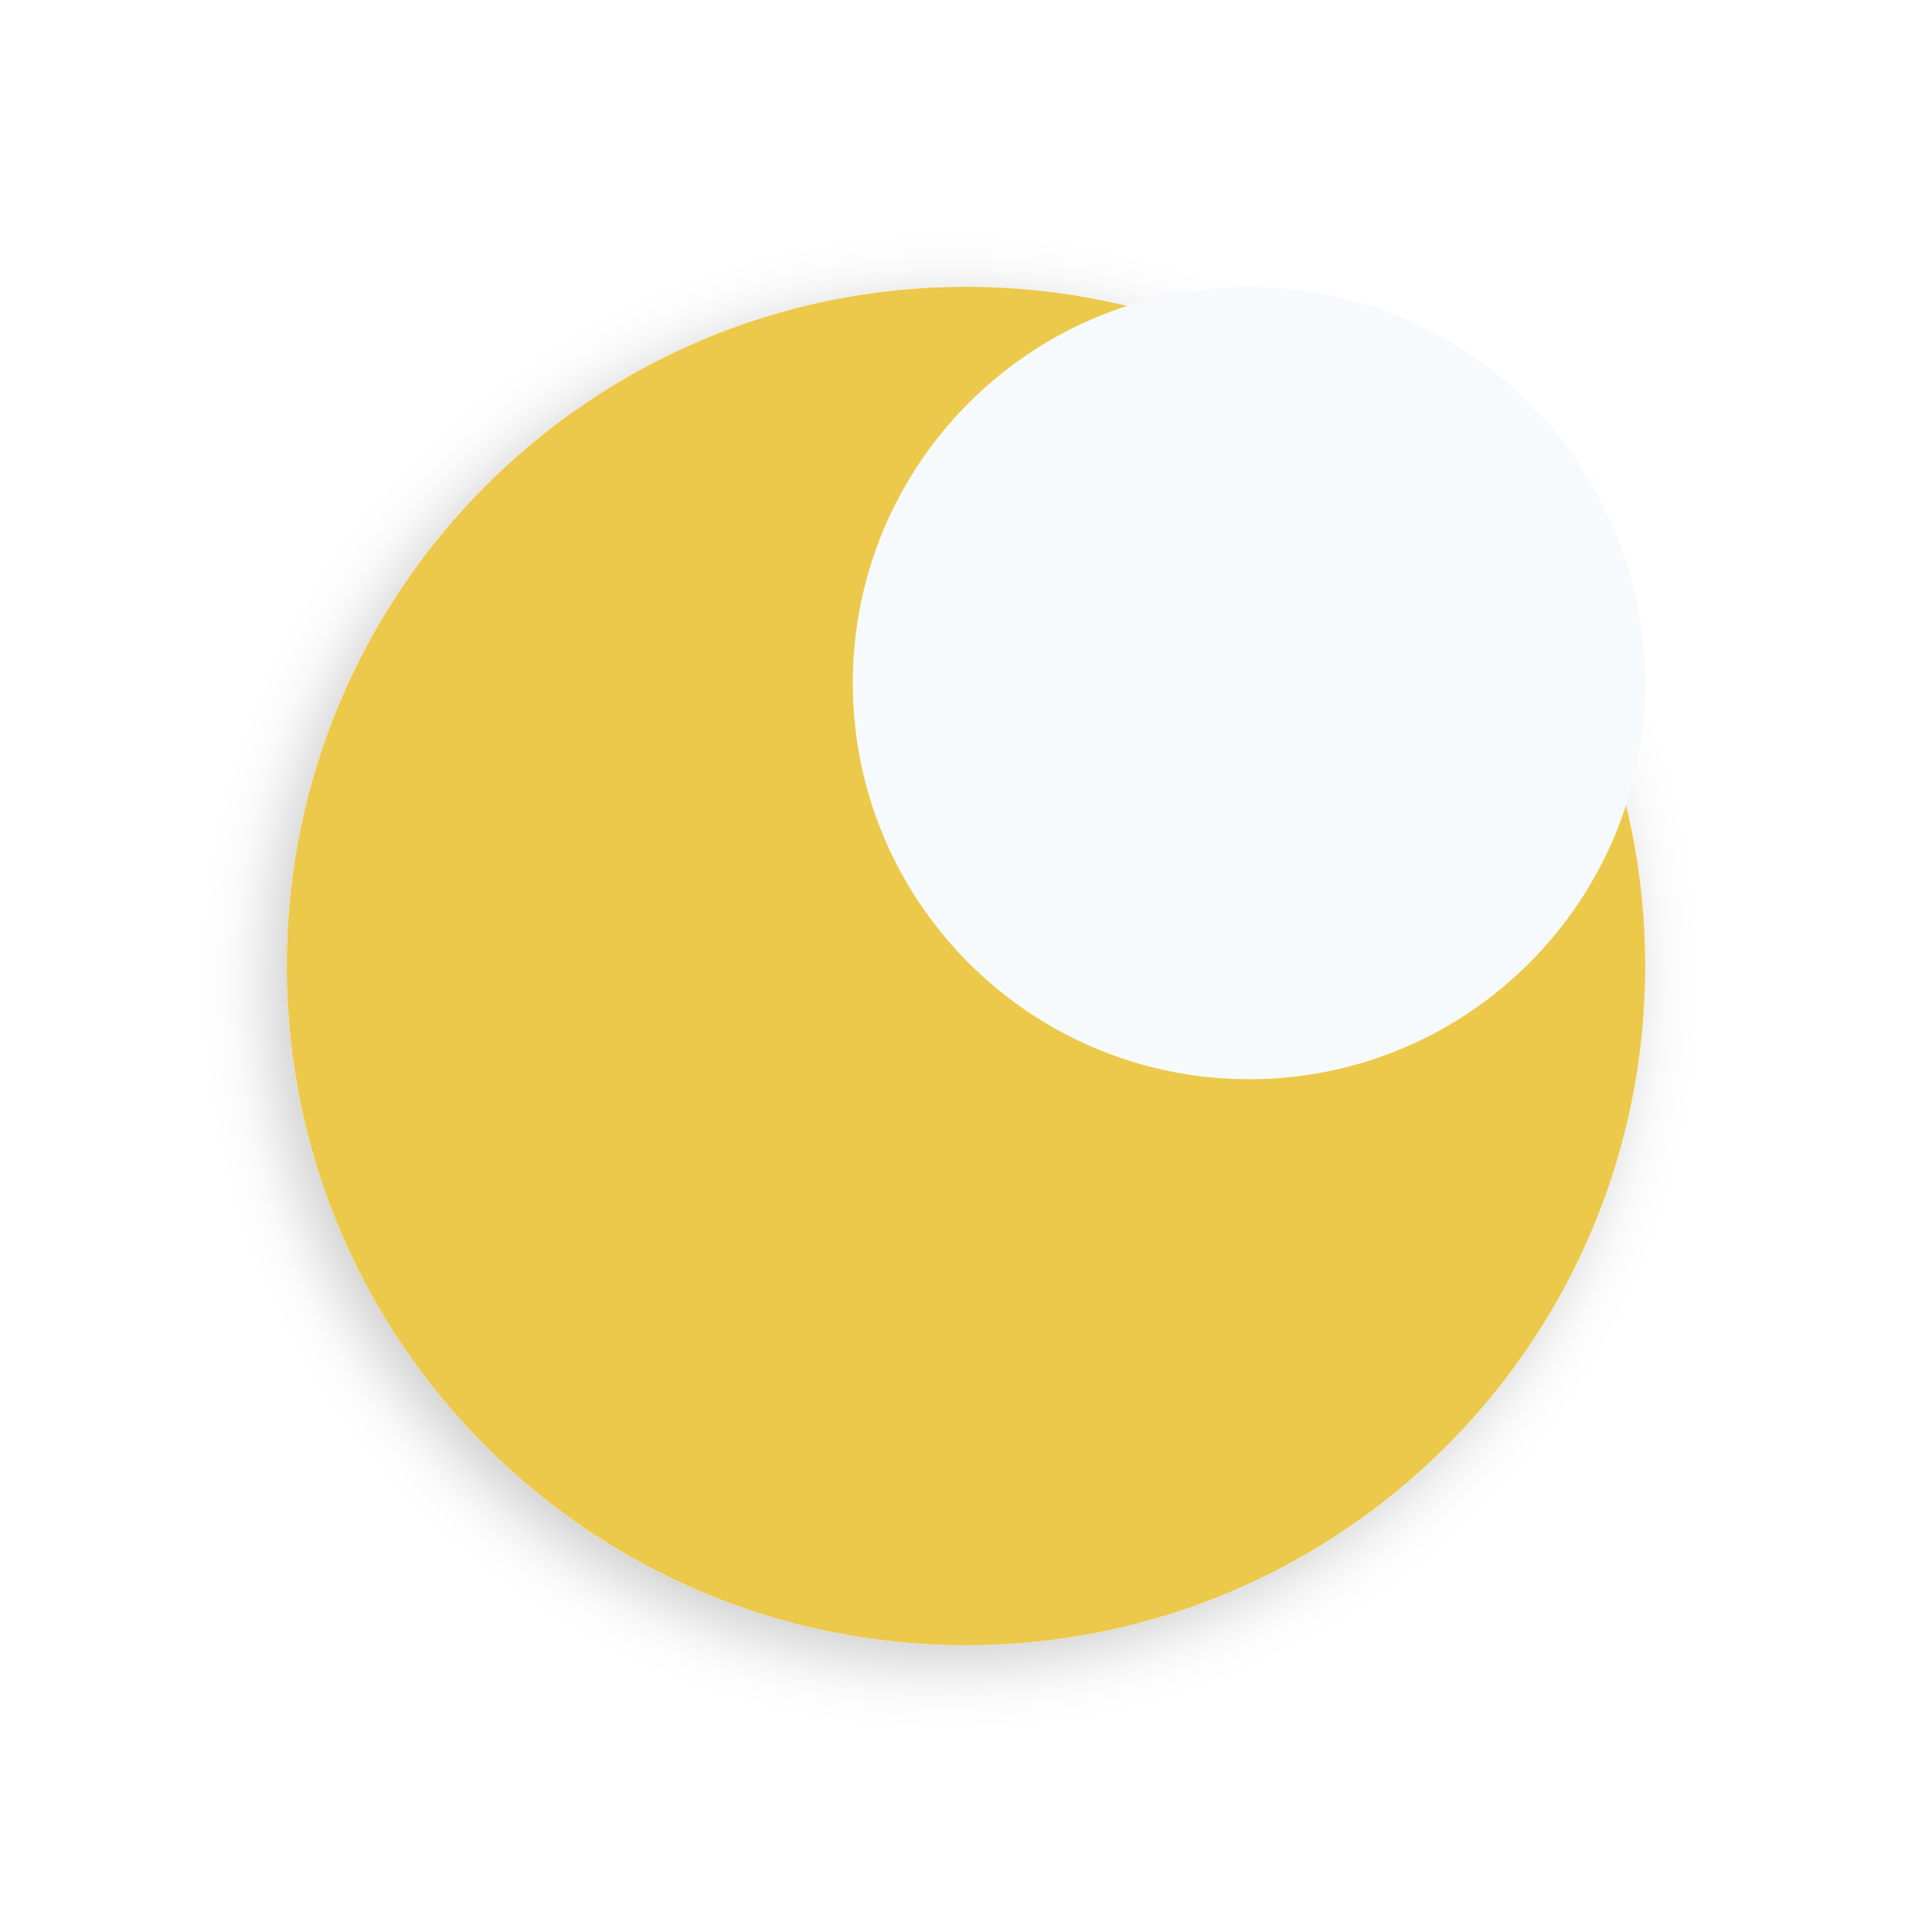
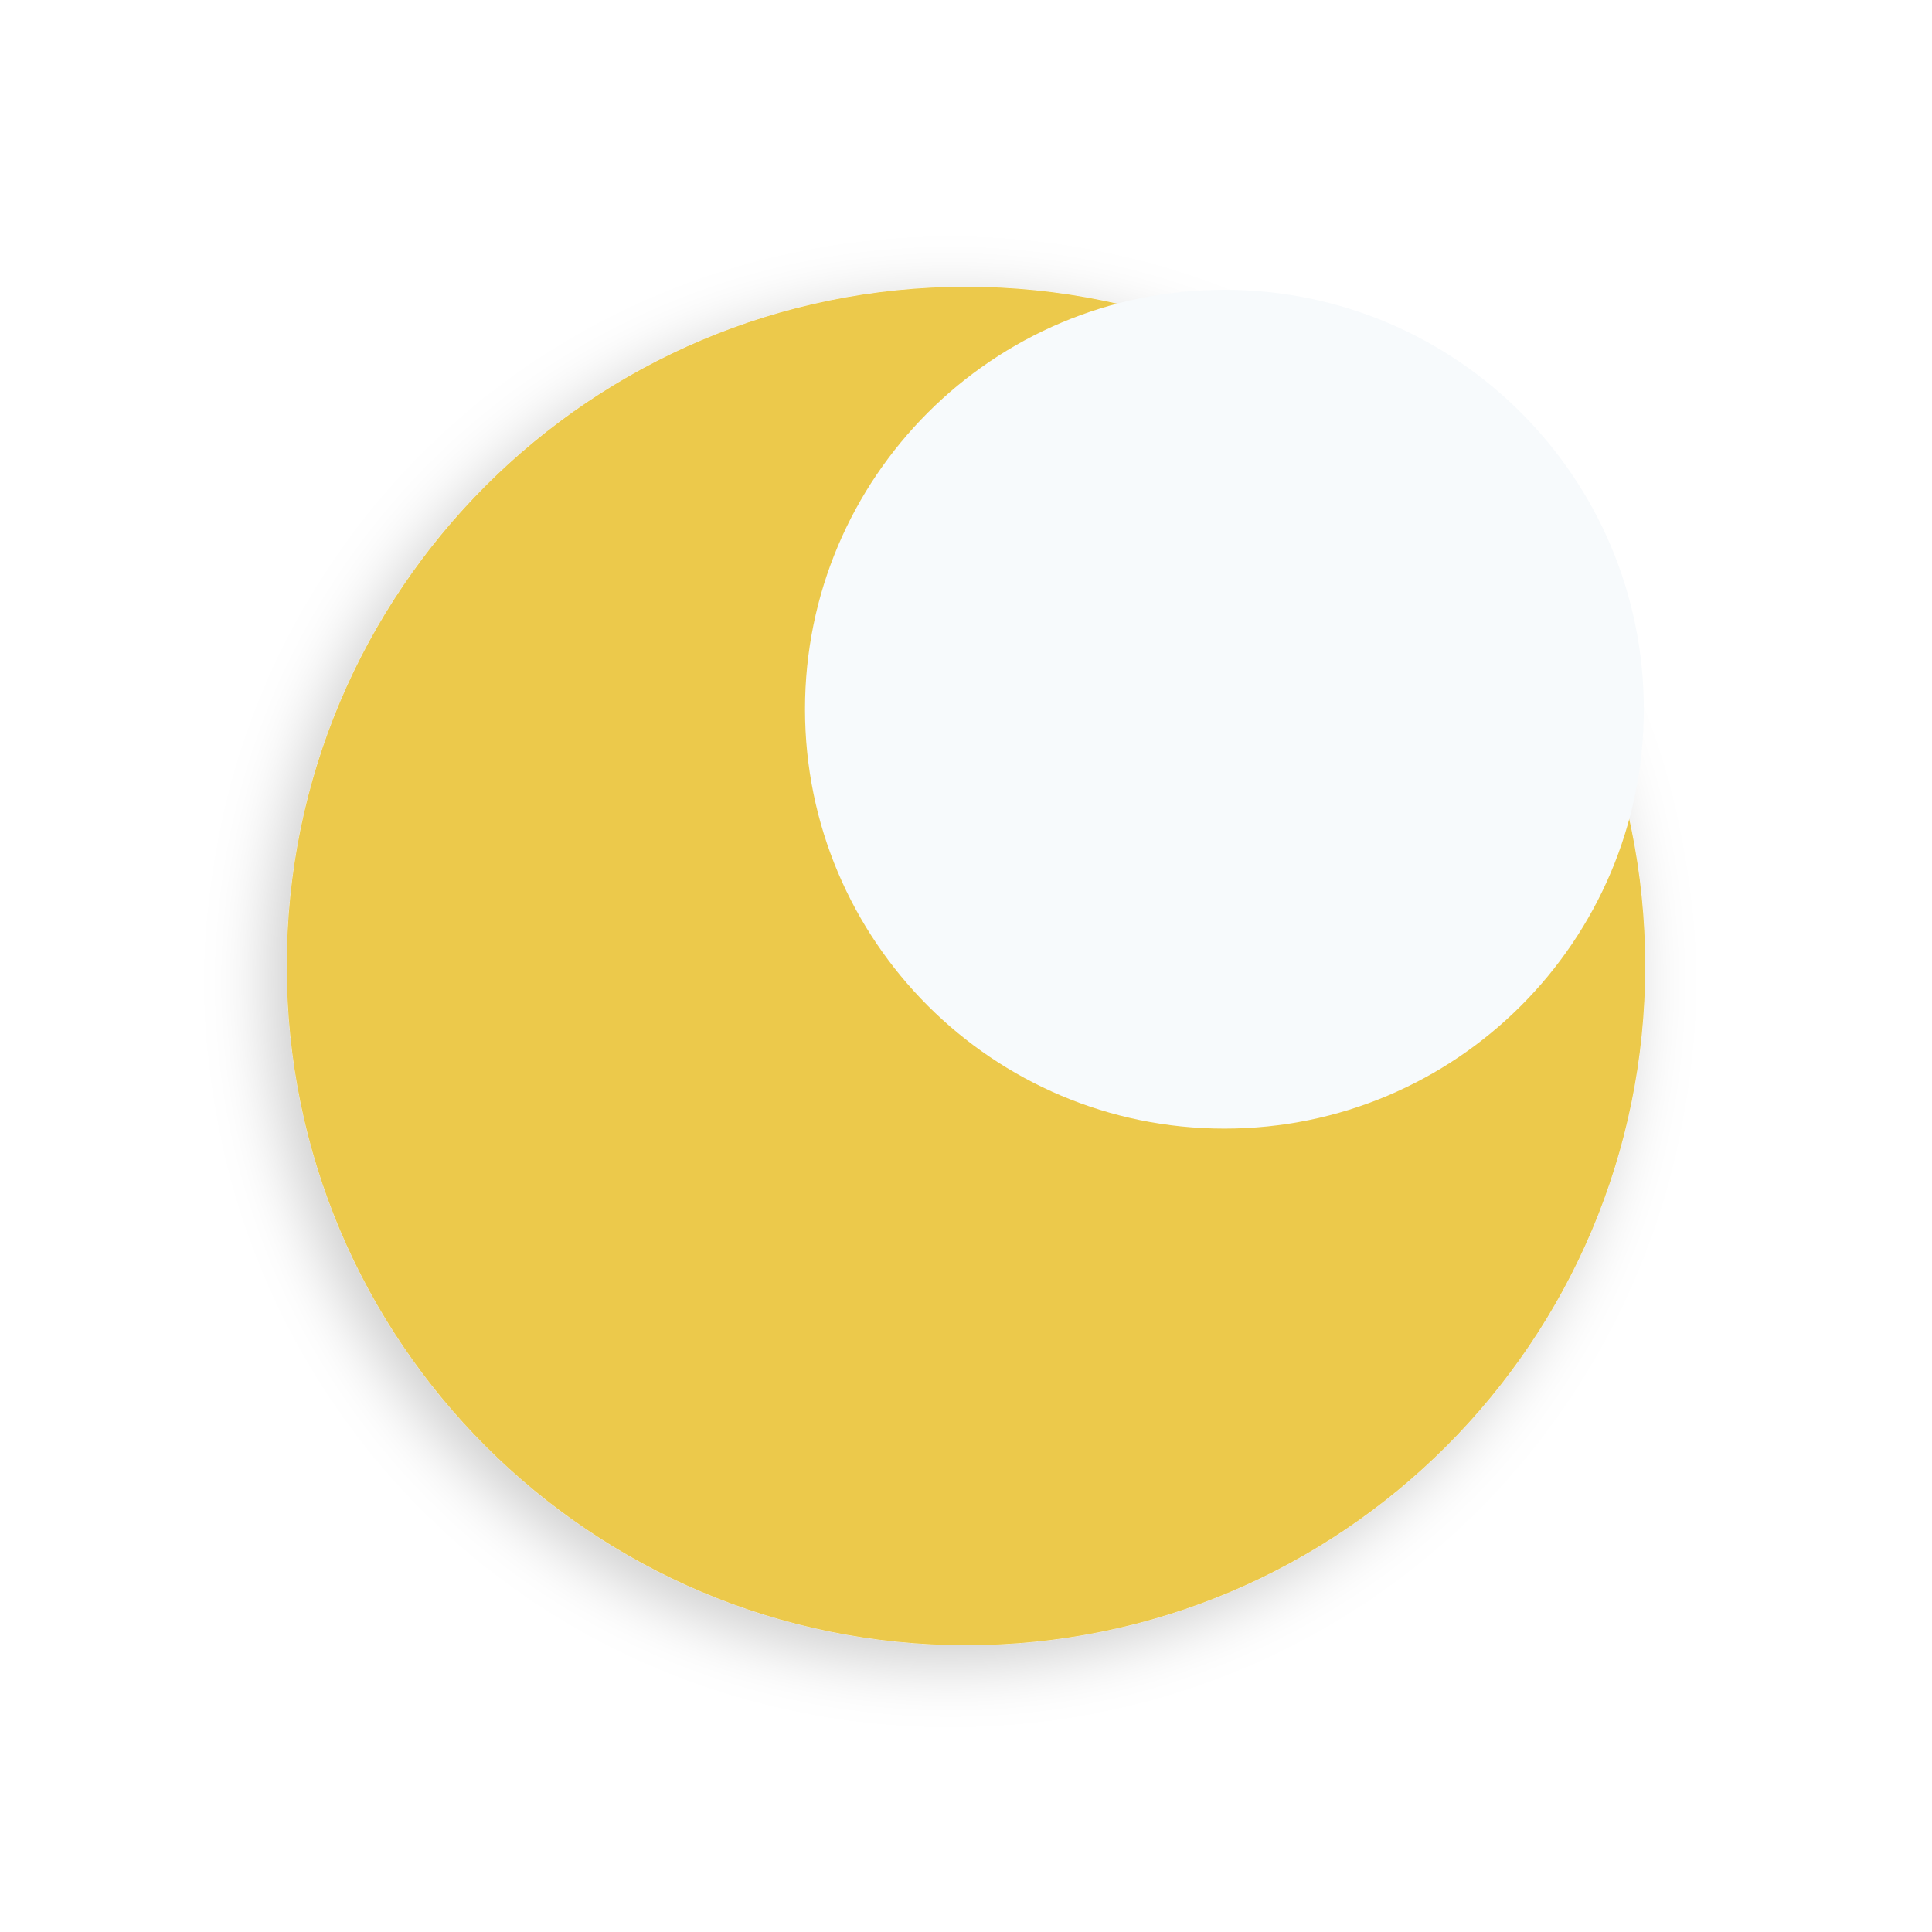
<svg xmlns="http://www.w3.org/2000/svg" width="120" height="120" viewBox="0 0 120 120" fill="none">
  <rect width="120" height="120" fill="none" />
  <rect style="filter: drop-shadow(-1px 1px 2px rgba(0, 0, 0, 0.2));" x="17.812" y="17.812" width="84.375" height="84.375" rx="42.188" fill="#ECC94B" />
-   <rect x="52.969" y="17.812" width="49.219" height="49.219" rx="24.609" fill="#f7fafc" />
+   <rect x="50" y="18" width="52.1" height="52.1" rx="26.05" fill="#f7fafc" />
</svg>
